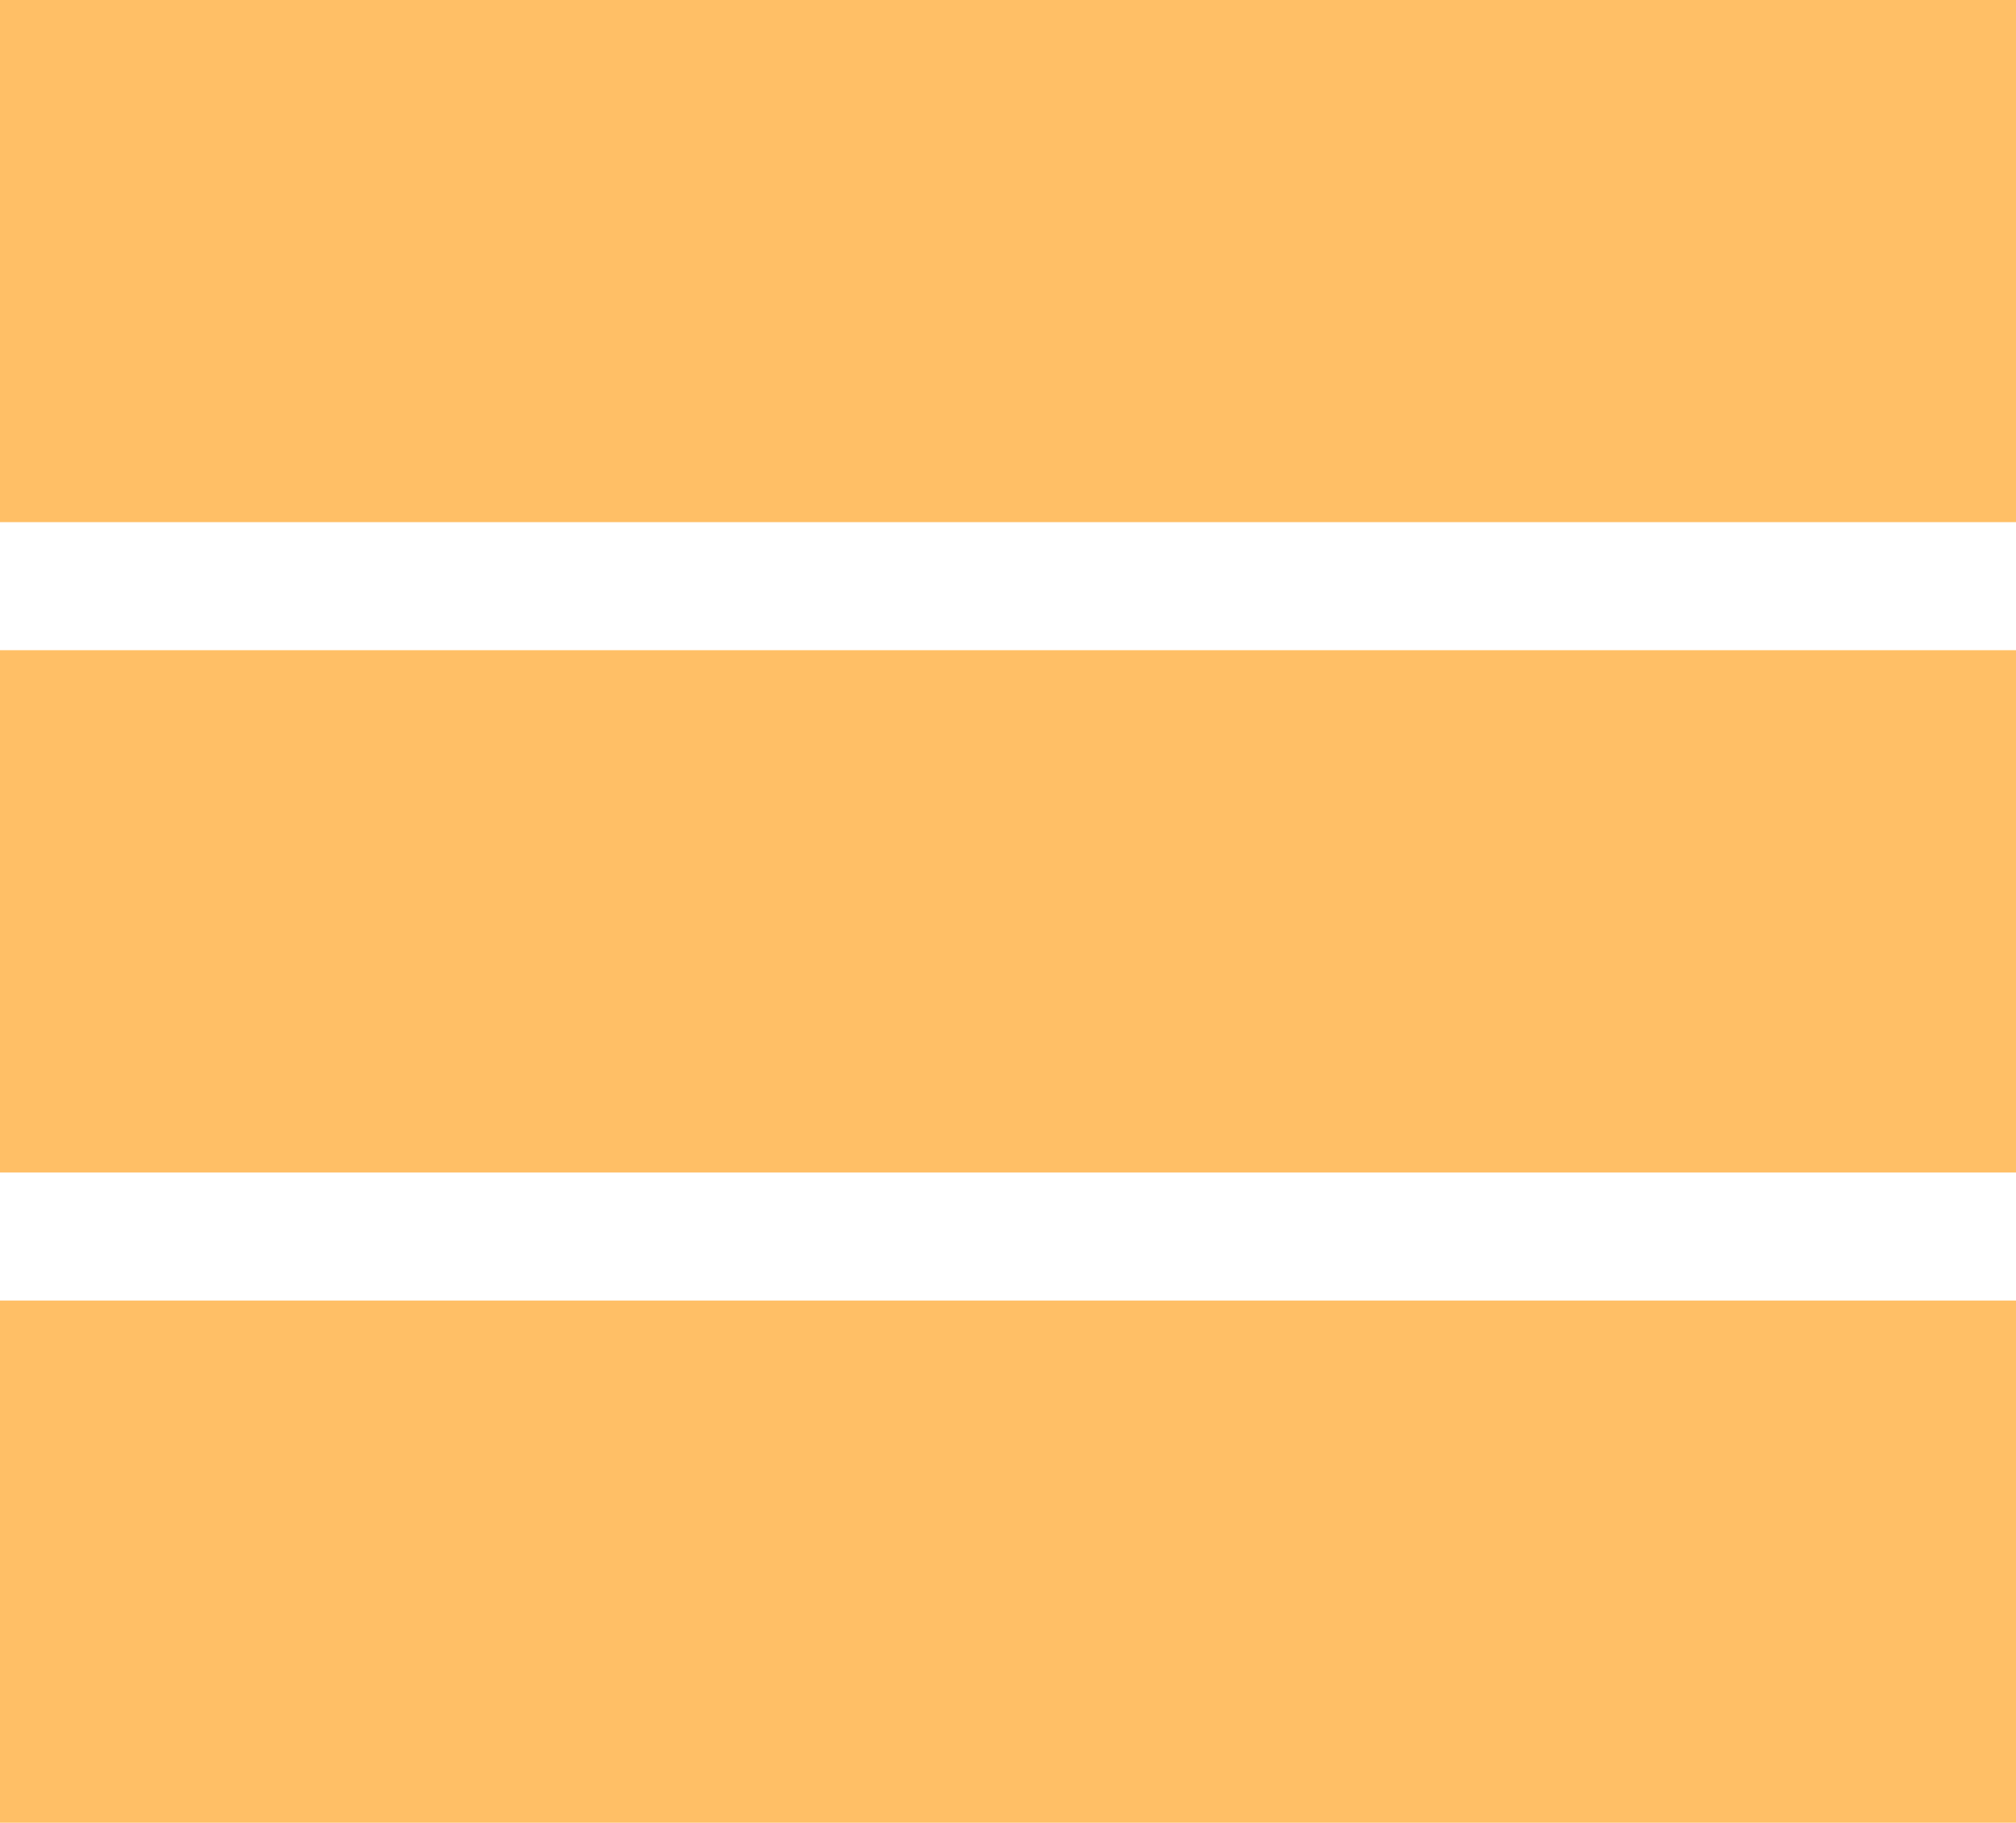
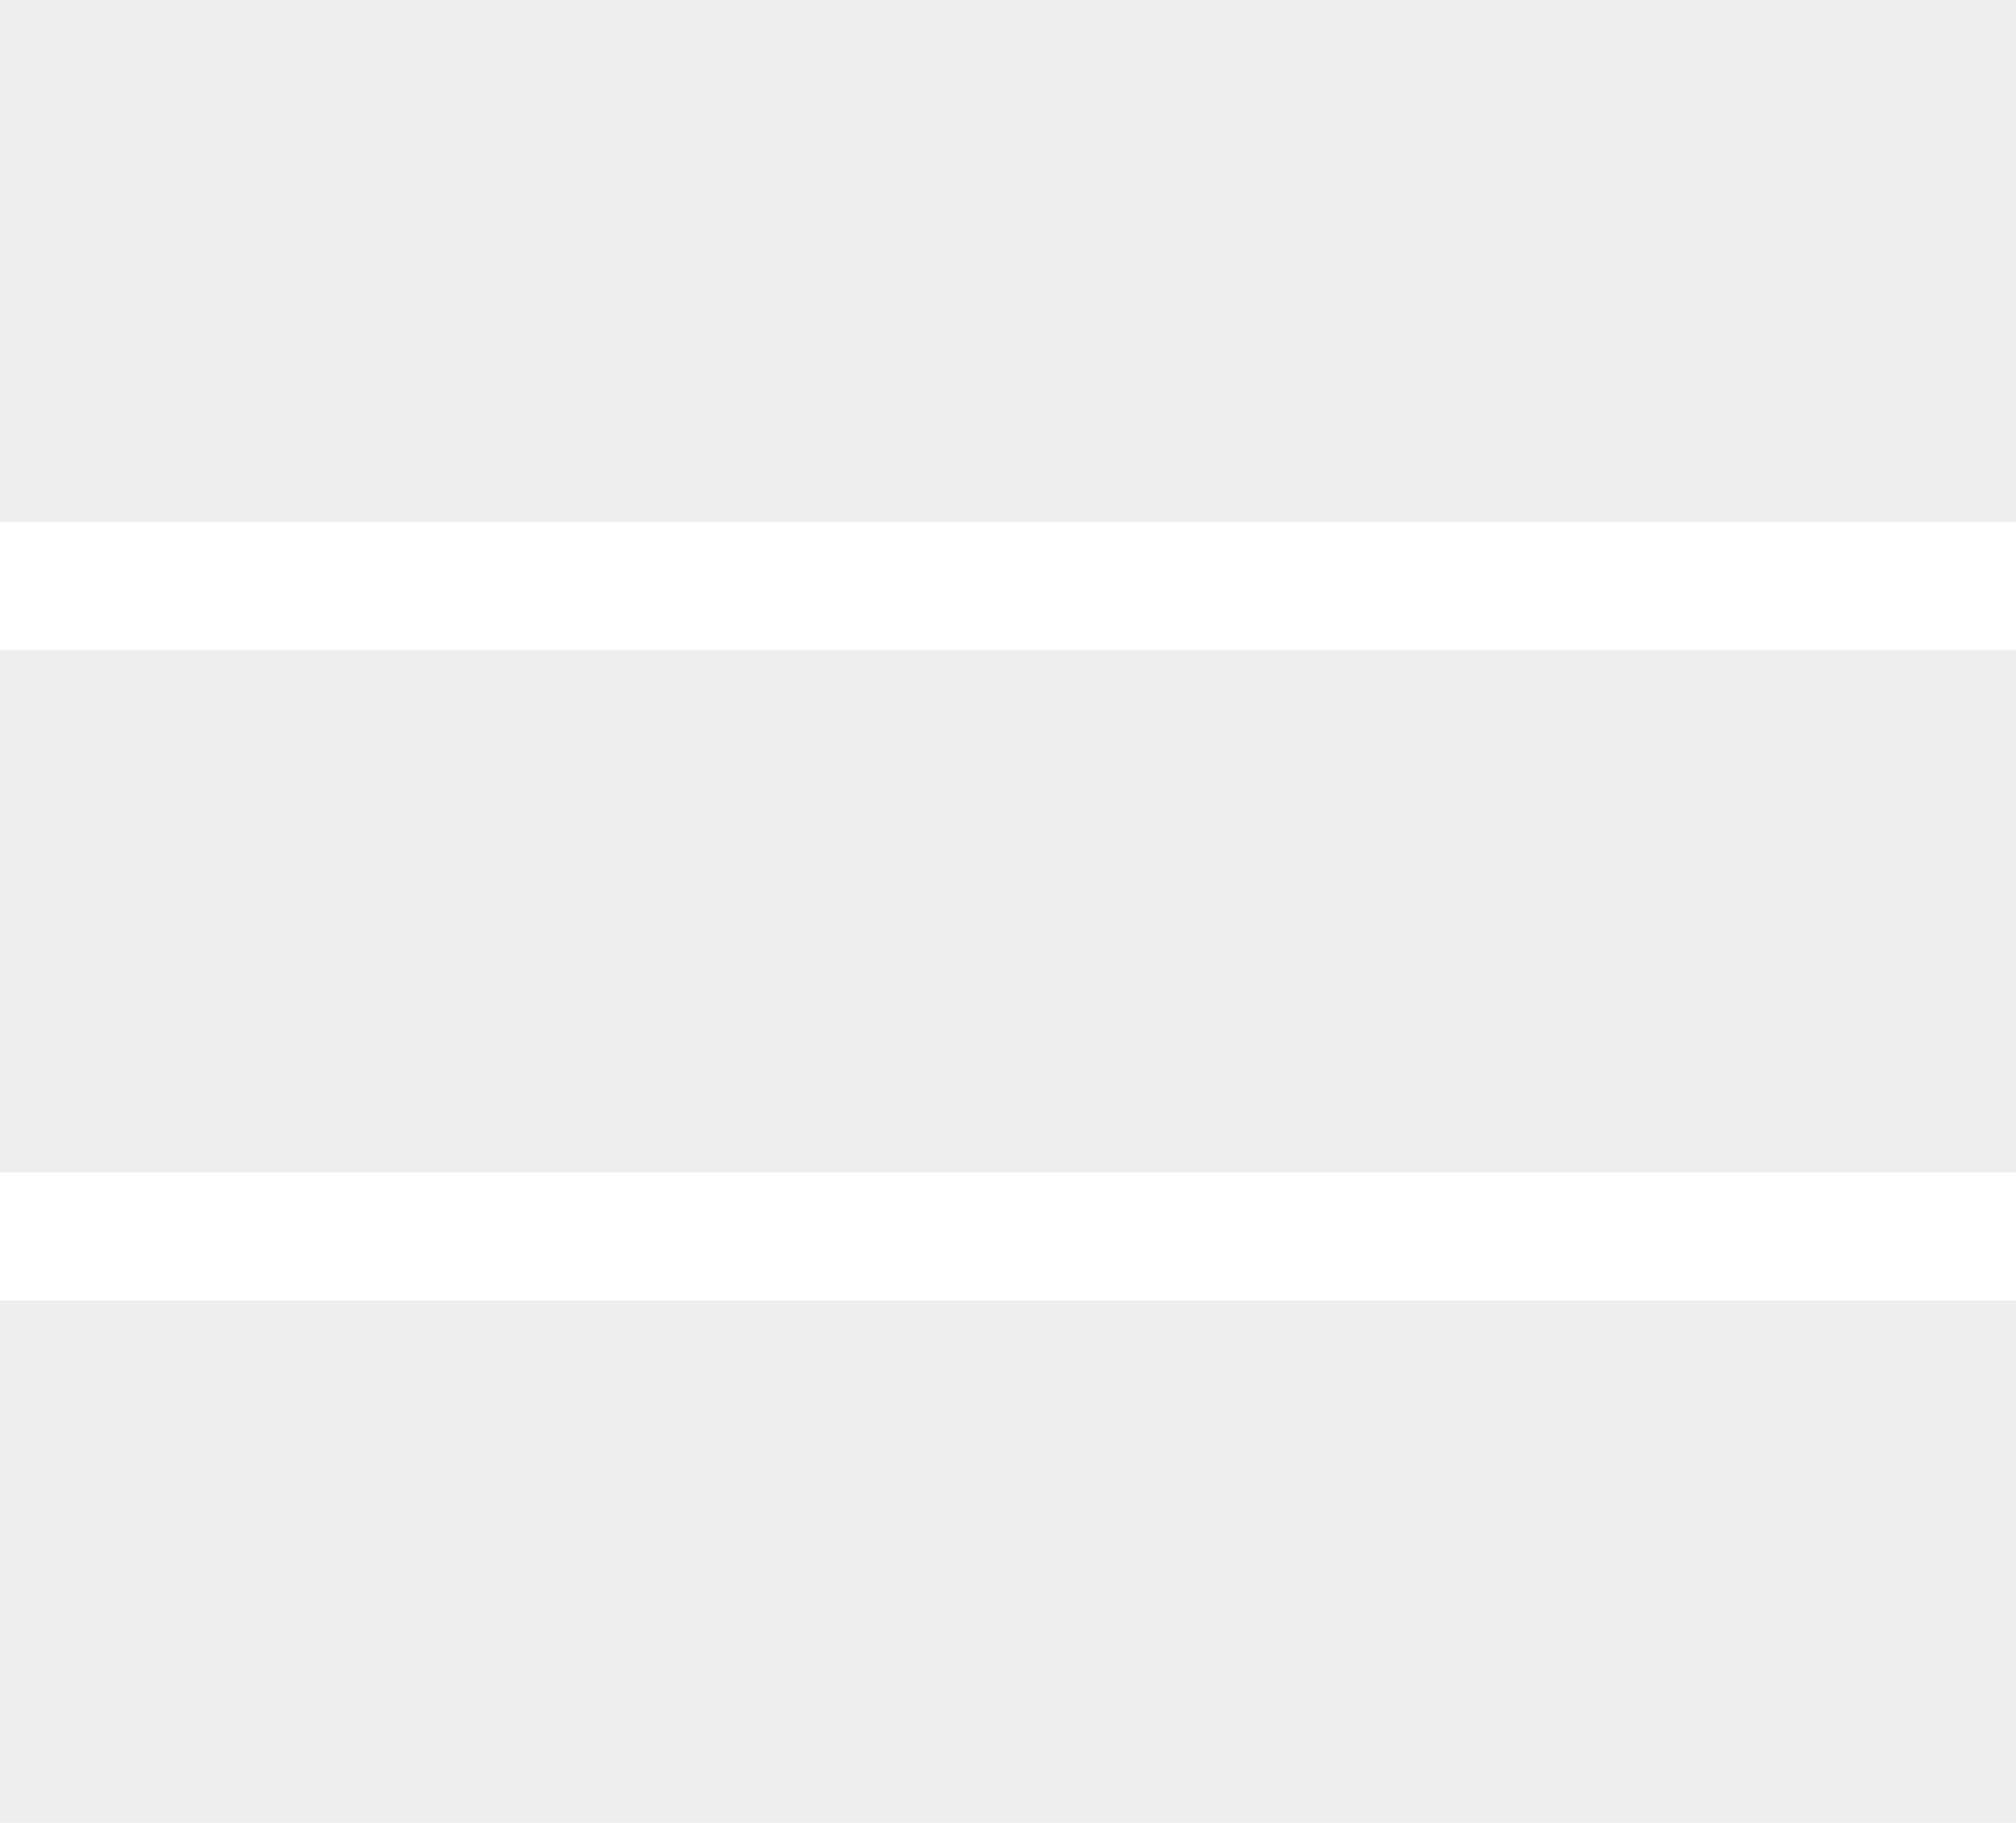
<svg xmlns="http://www.w3.org/2000/svg" version="1.1" id="Layer_1" x="0px" y="0px" width="21.58px" height="19.514px" viewBox="0 0 21.58 19.514" enable-background="new 0 0 21.58 19.514" xml:space="preserve">
  <g id="Layer_1_1_">
    <g>
-       <rect y="0" fill="#FFBF66" width="21.58" height="5.59" />
-       <rect y="6.961" fill="#FFBF66" width="21.58" height="5.592" />
-       <rect y="13.924" fill="#FFBF66" width="21.58" height="5.59" />
+       <rect y="0" fill="#eeeeee" width="21.58" height="5.59" />
+       <rect y="6.961" fill="#eeeeee" width="21.58" height="5.592" />
+       <rect y="13.924" fill="#eeeeee" width="21.58" height="5.59" />
    </g>
  </g>
  <g id="Layer_2">
</g>
</svg>
